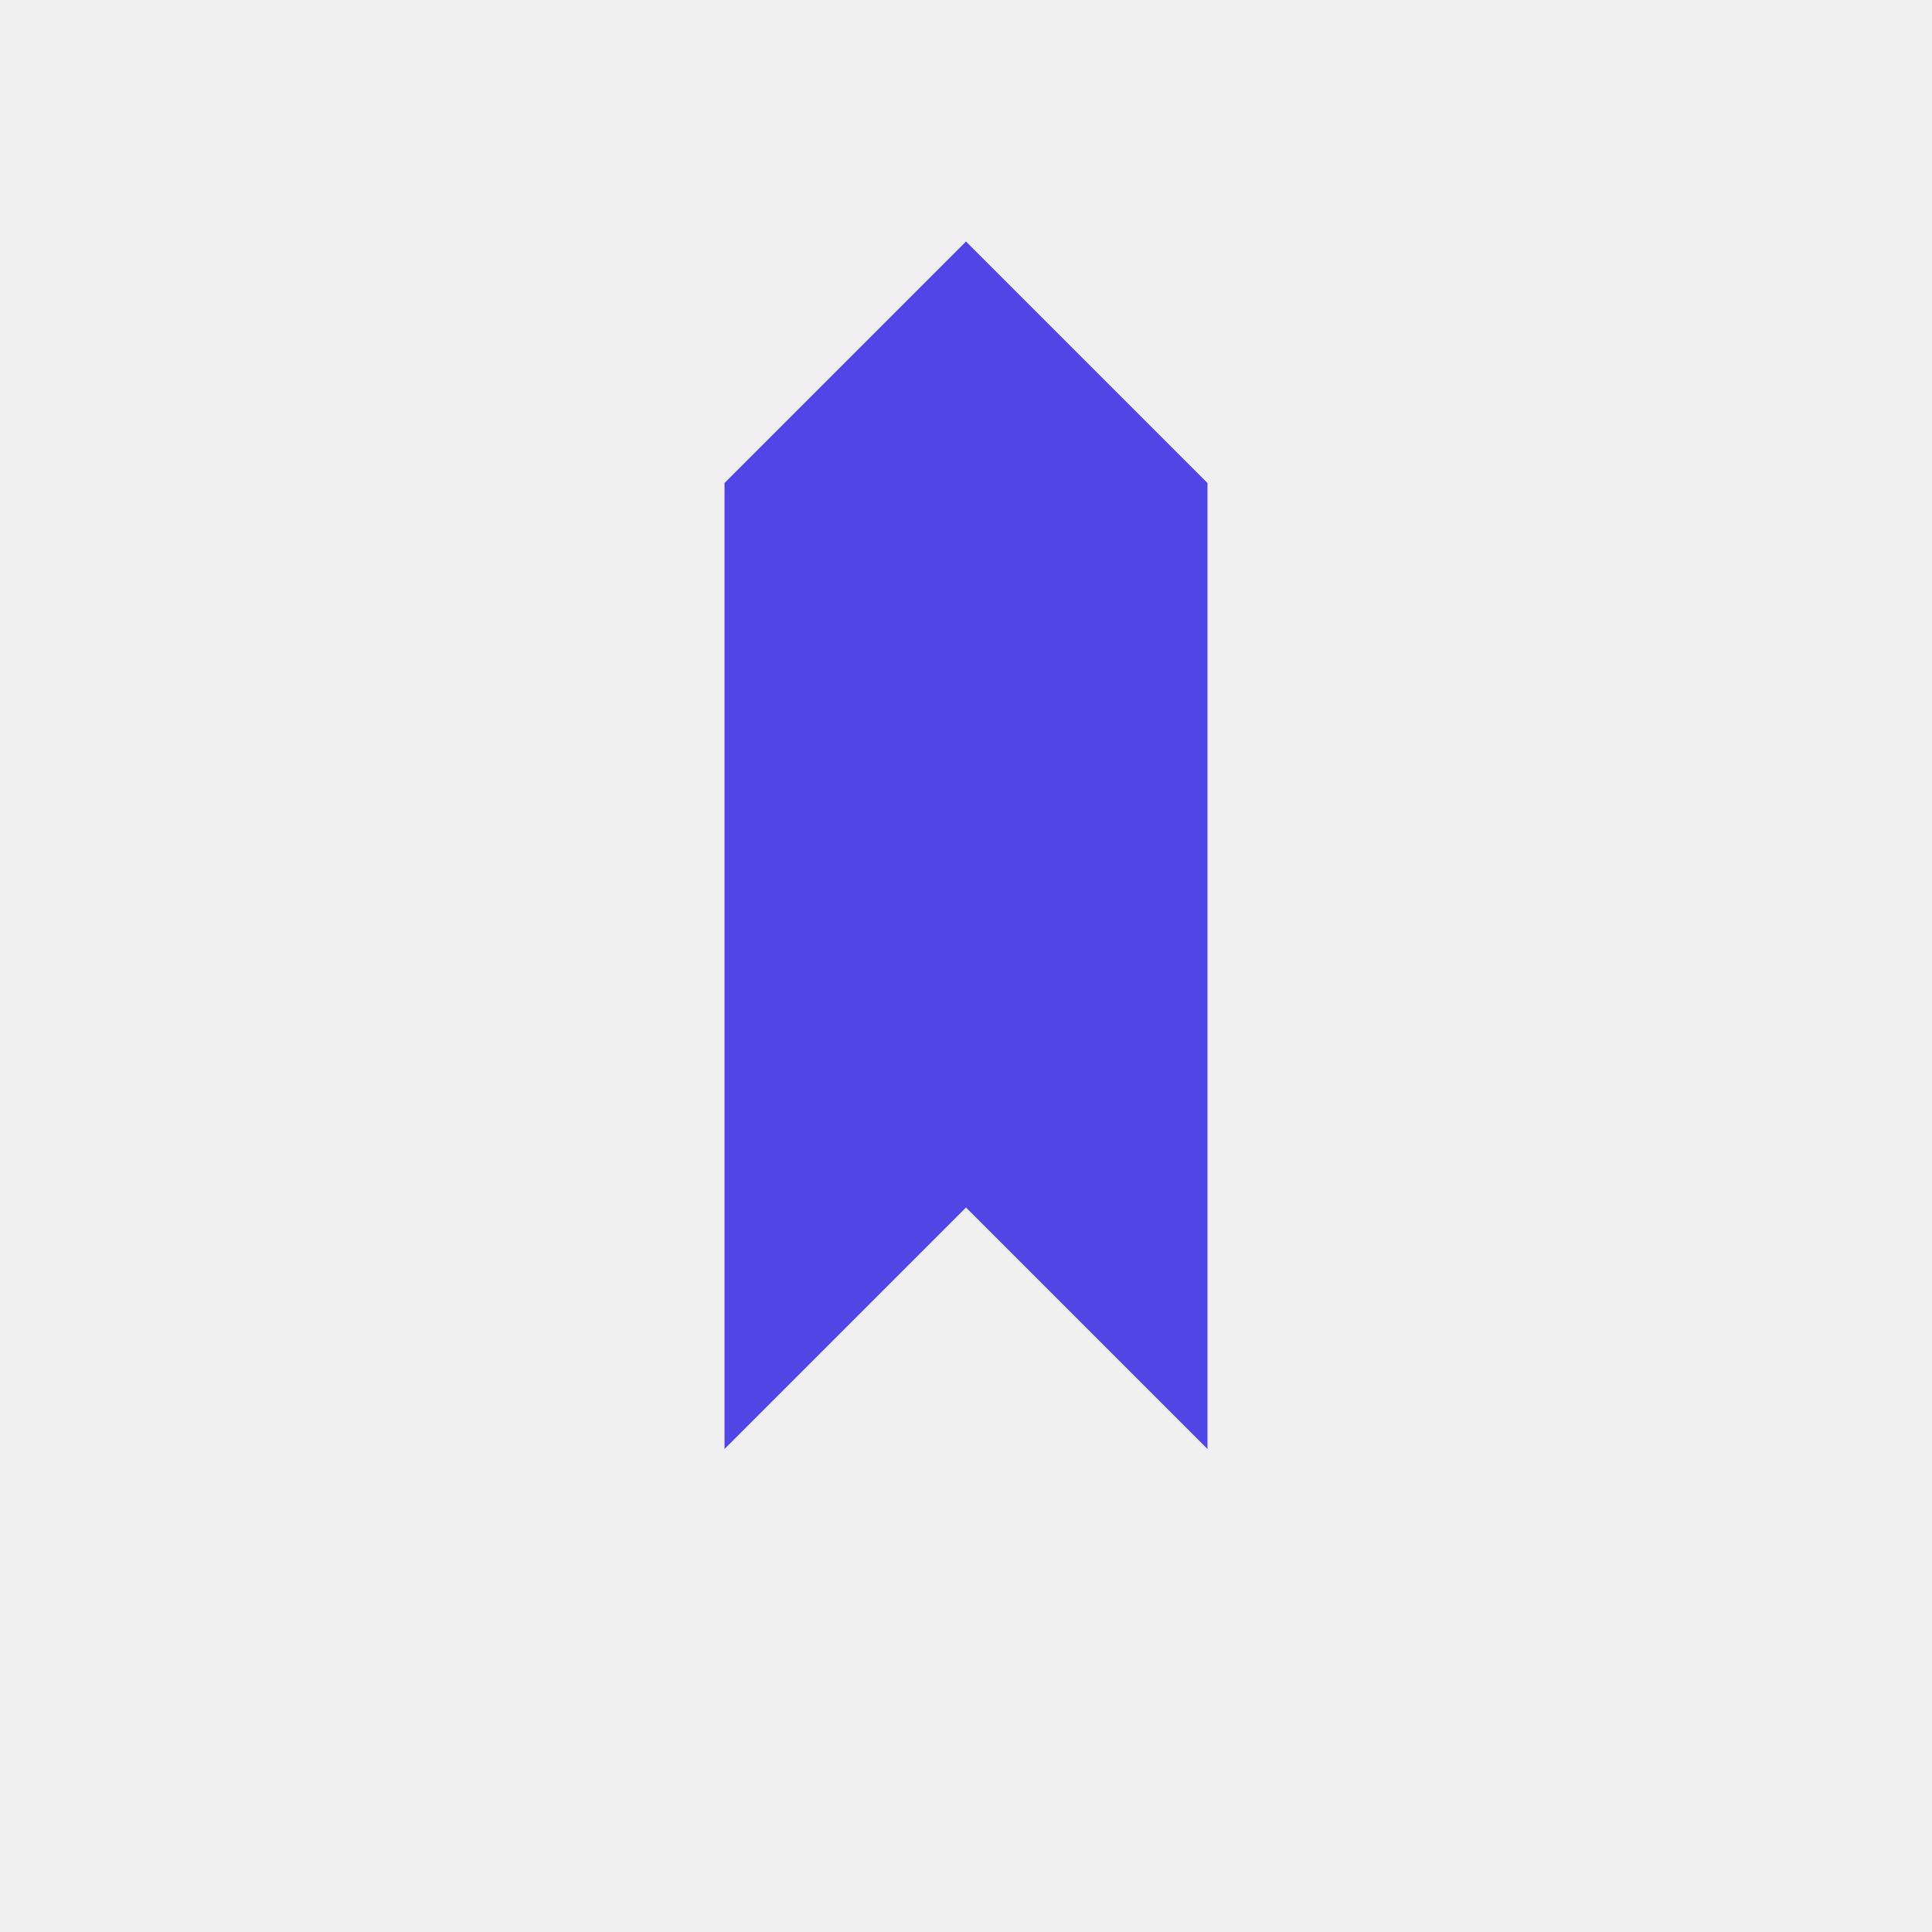
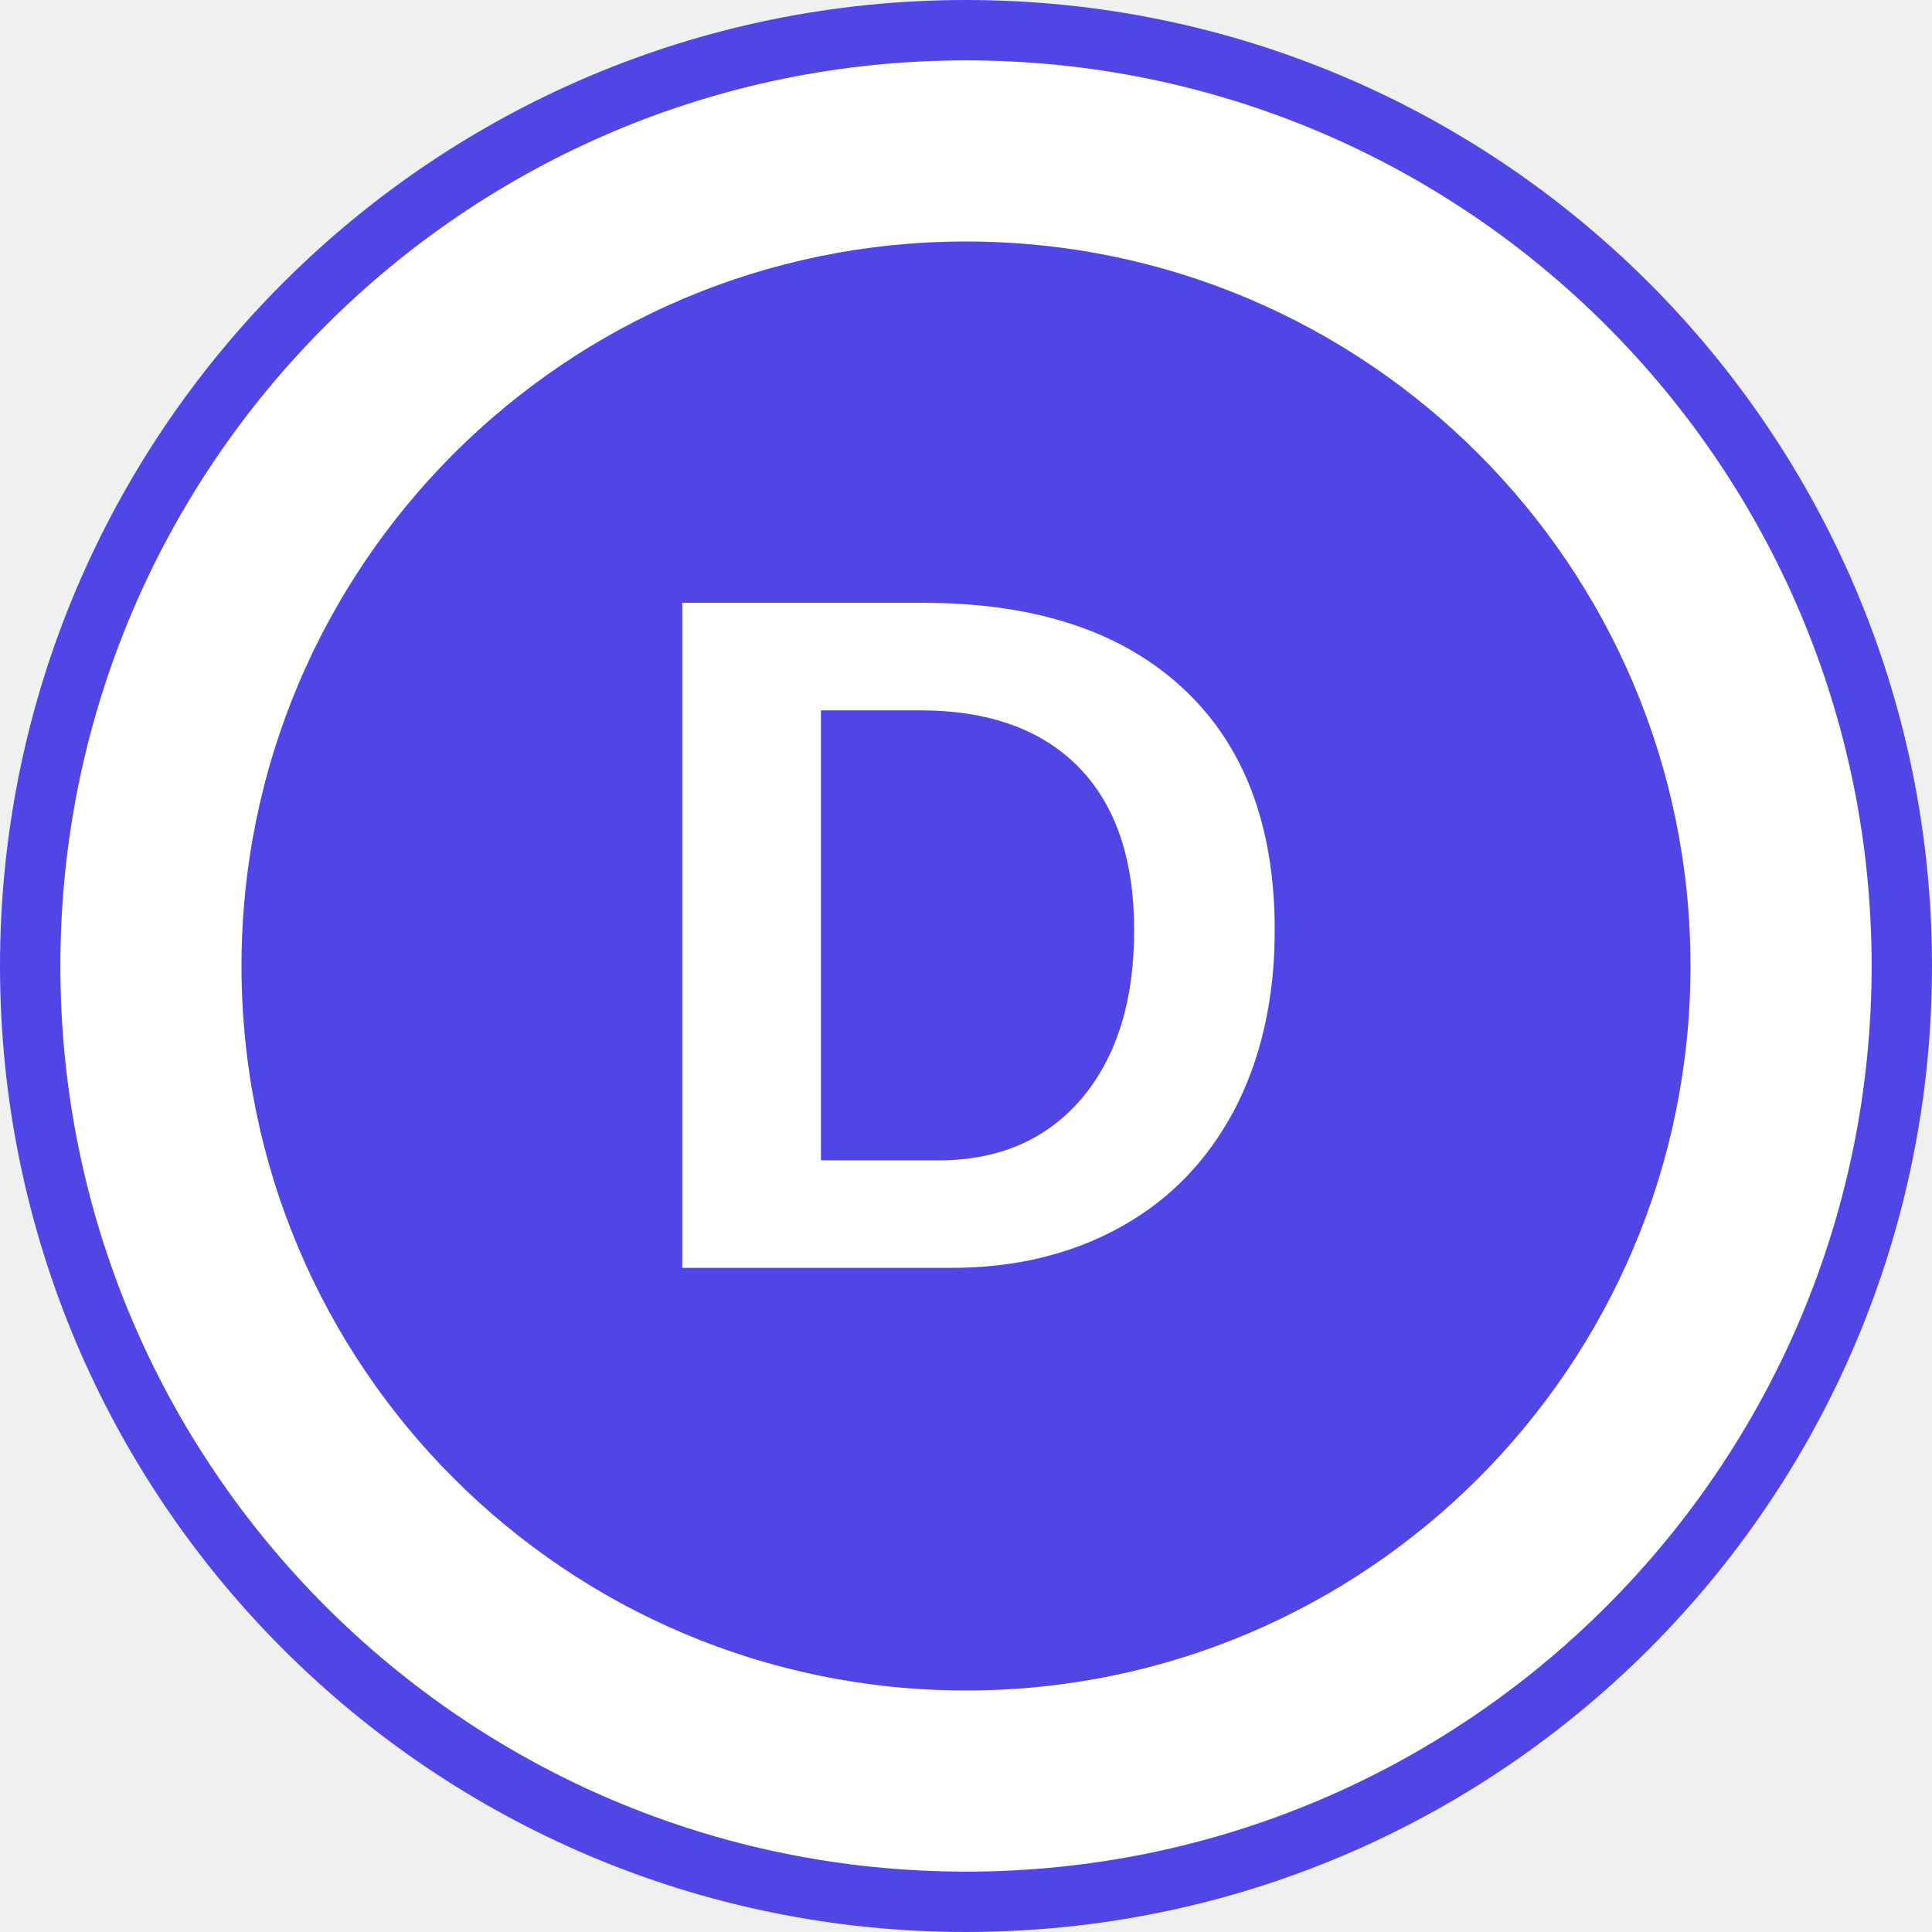
- <svg xmlns="http://www.w3.org/2000/svg" width="32" height="32" viewBox="0 0 32 32">
-   <rect width="32" height="32" fill="#ffffff" opacity="0" />
-   <path d="M16 4L12 8v16l4-4 4 4V8l-4-4z" fill="#4F46E5" />
+ <svg xmlns="http://www.w3.org/2000/svg" viewBox="0 0 32 32">
+   <rect width="32" height="32" fill="#ffffff" rx="16" />
+   <circle cx="16" cy="16" r="15.5" fill="none" stroke="#4f46e5" stroke-width="1" />
+   <circle cx="16" cy="16" r="12" fill="#4f46e5" />
+   <text x="16" y="21" font-family="Arial, sans-serif" font-size="16" fill="#ffffff" text-anchor="middle" font-weight="bold">D</text>
</svg>
